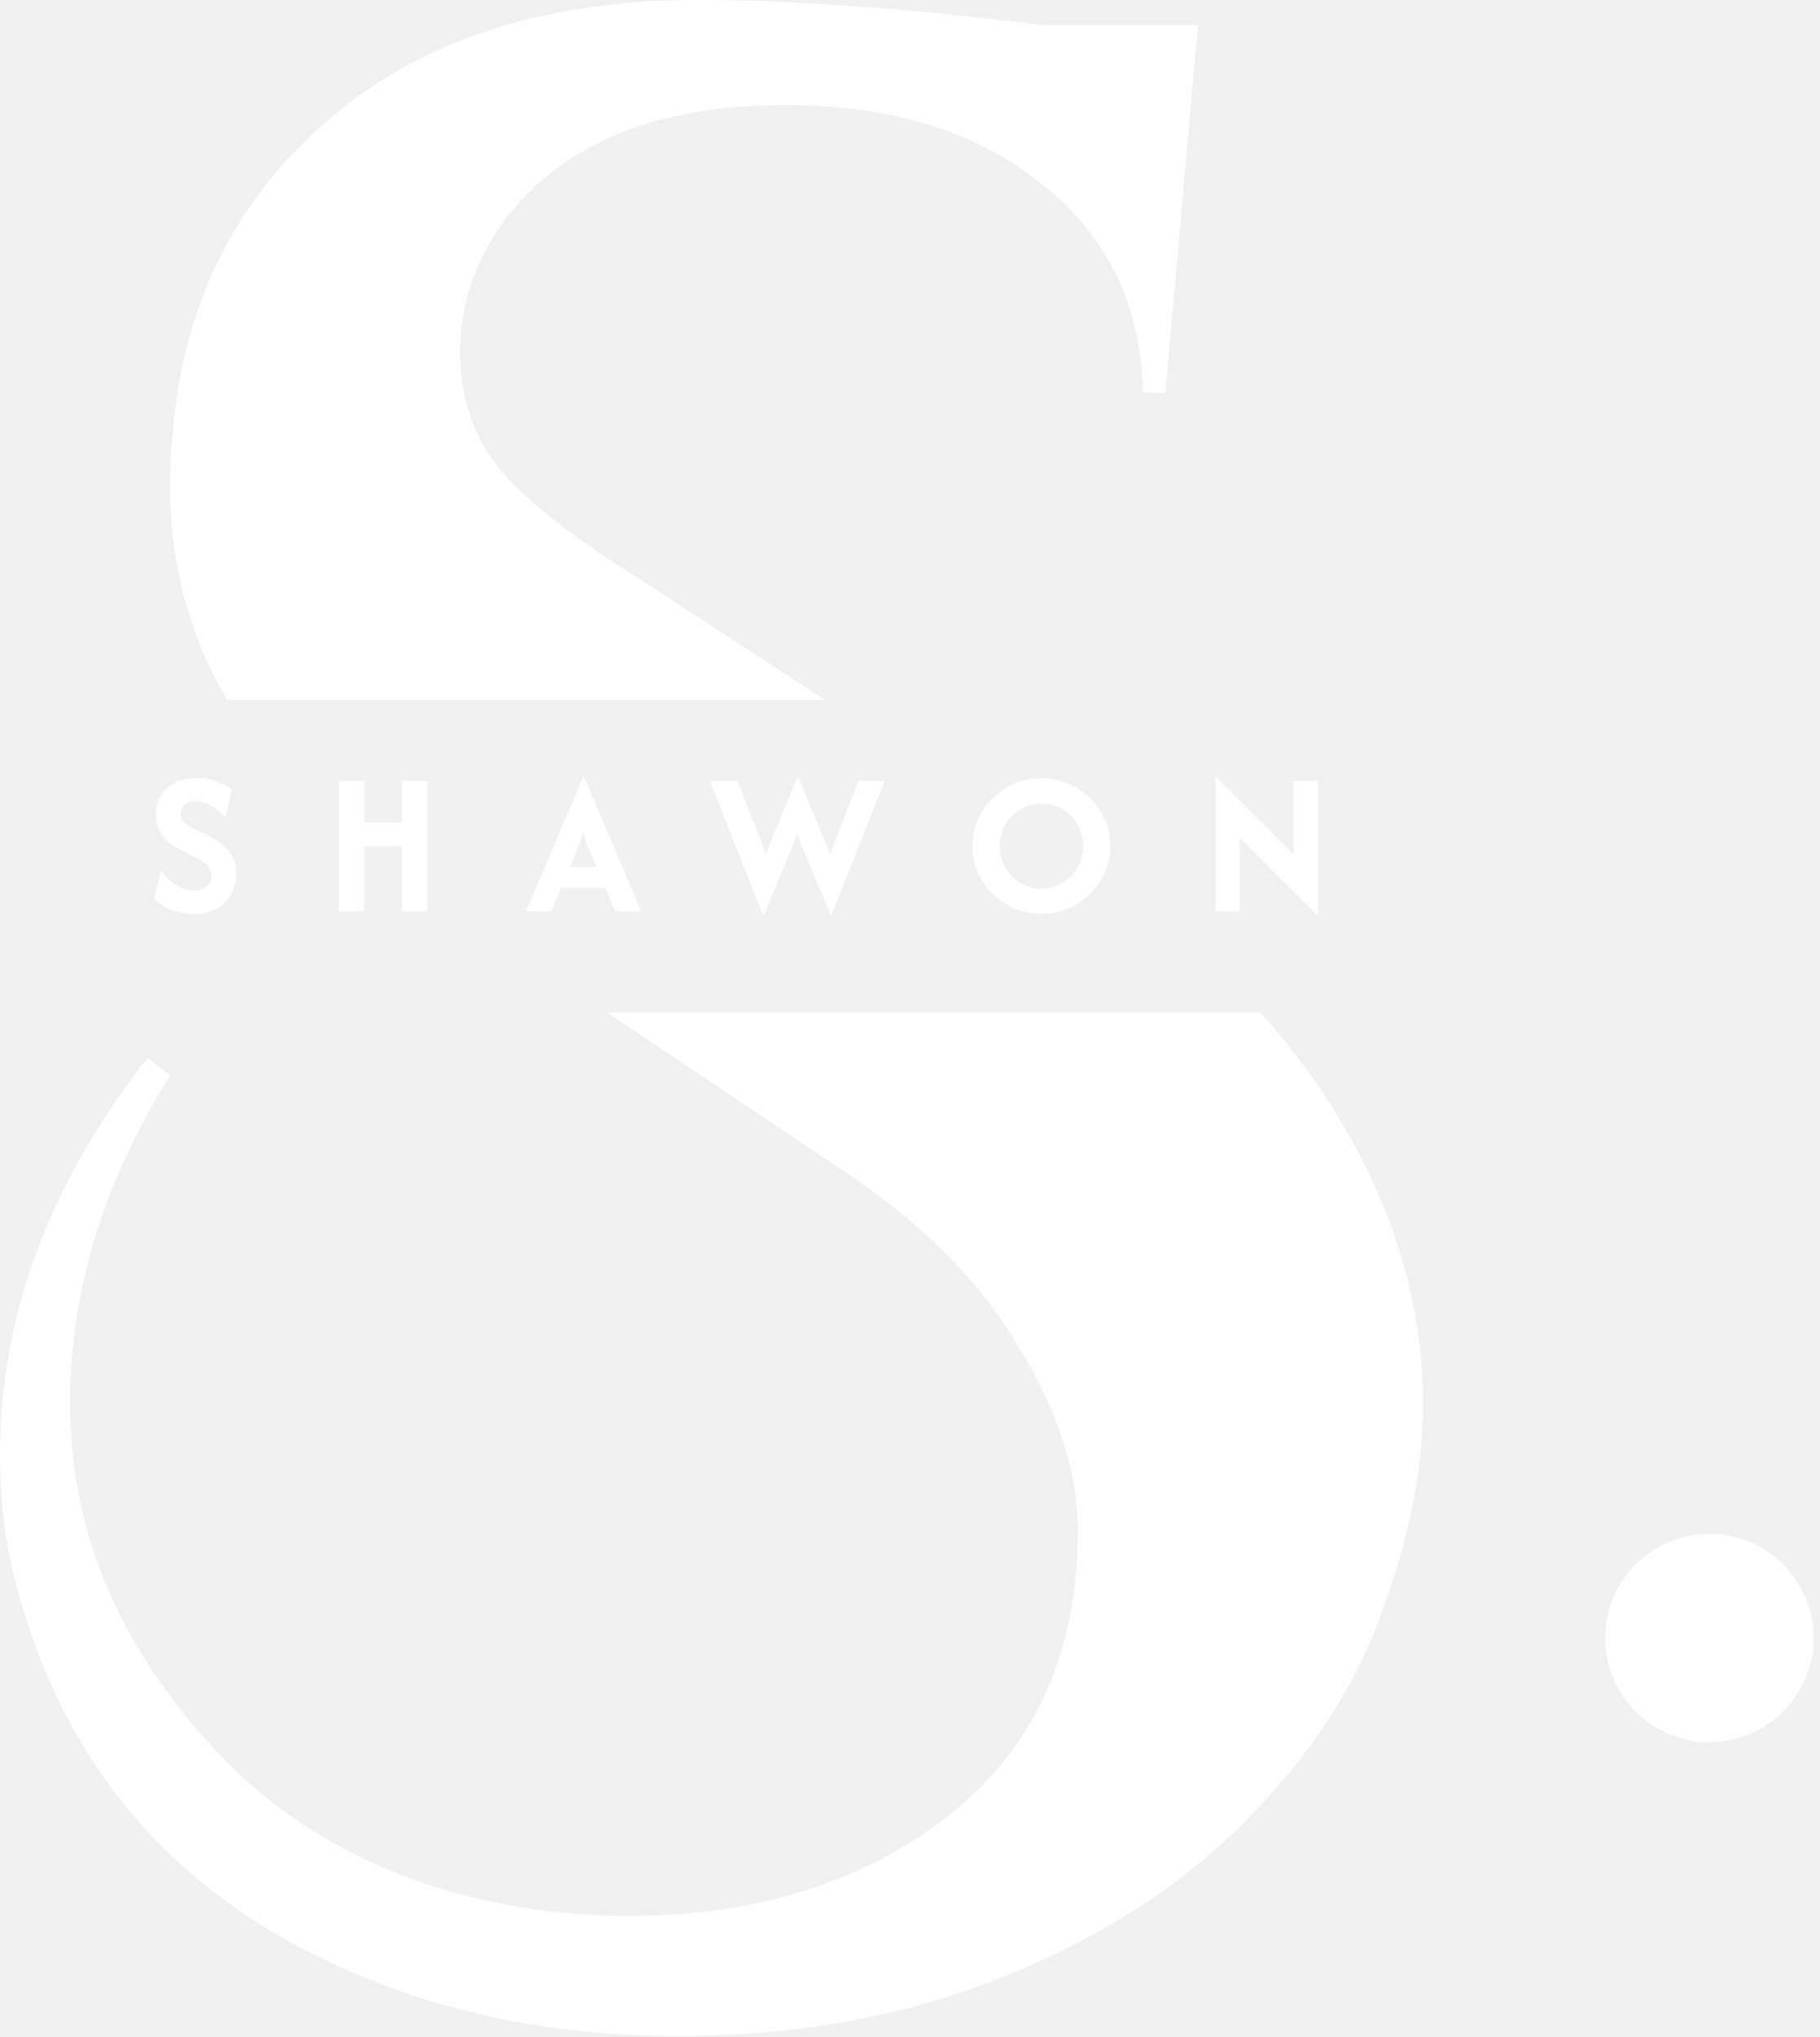
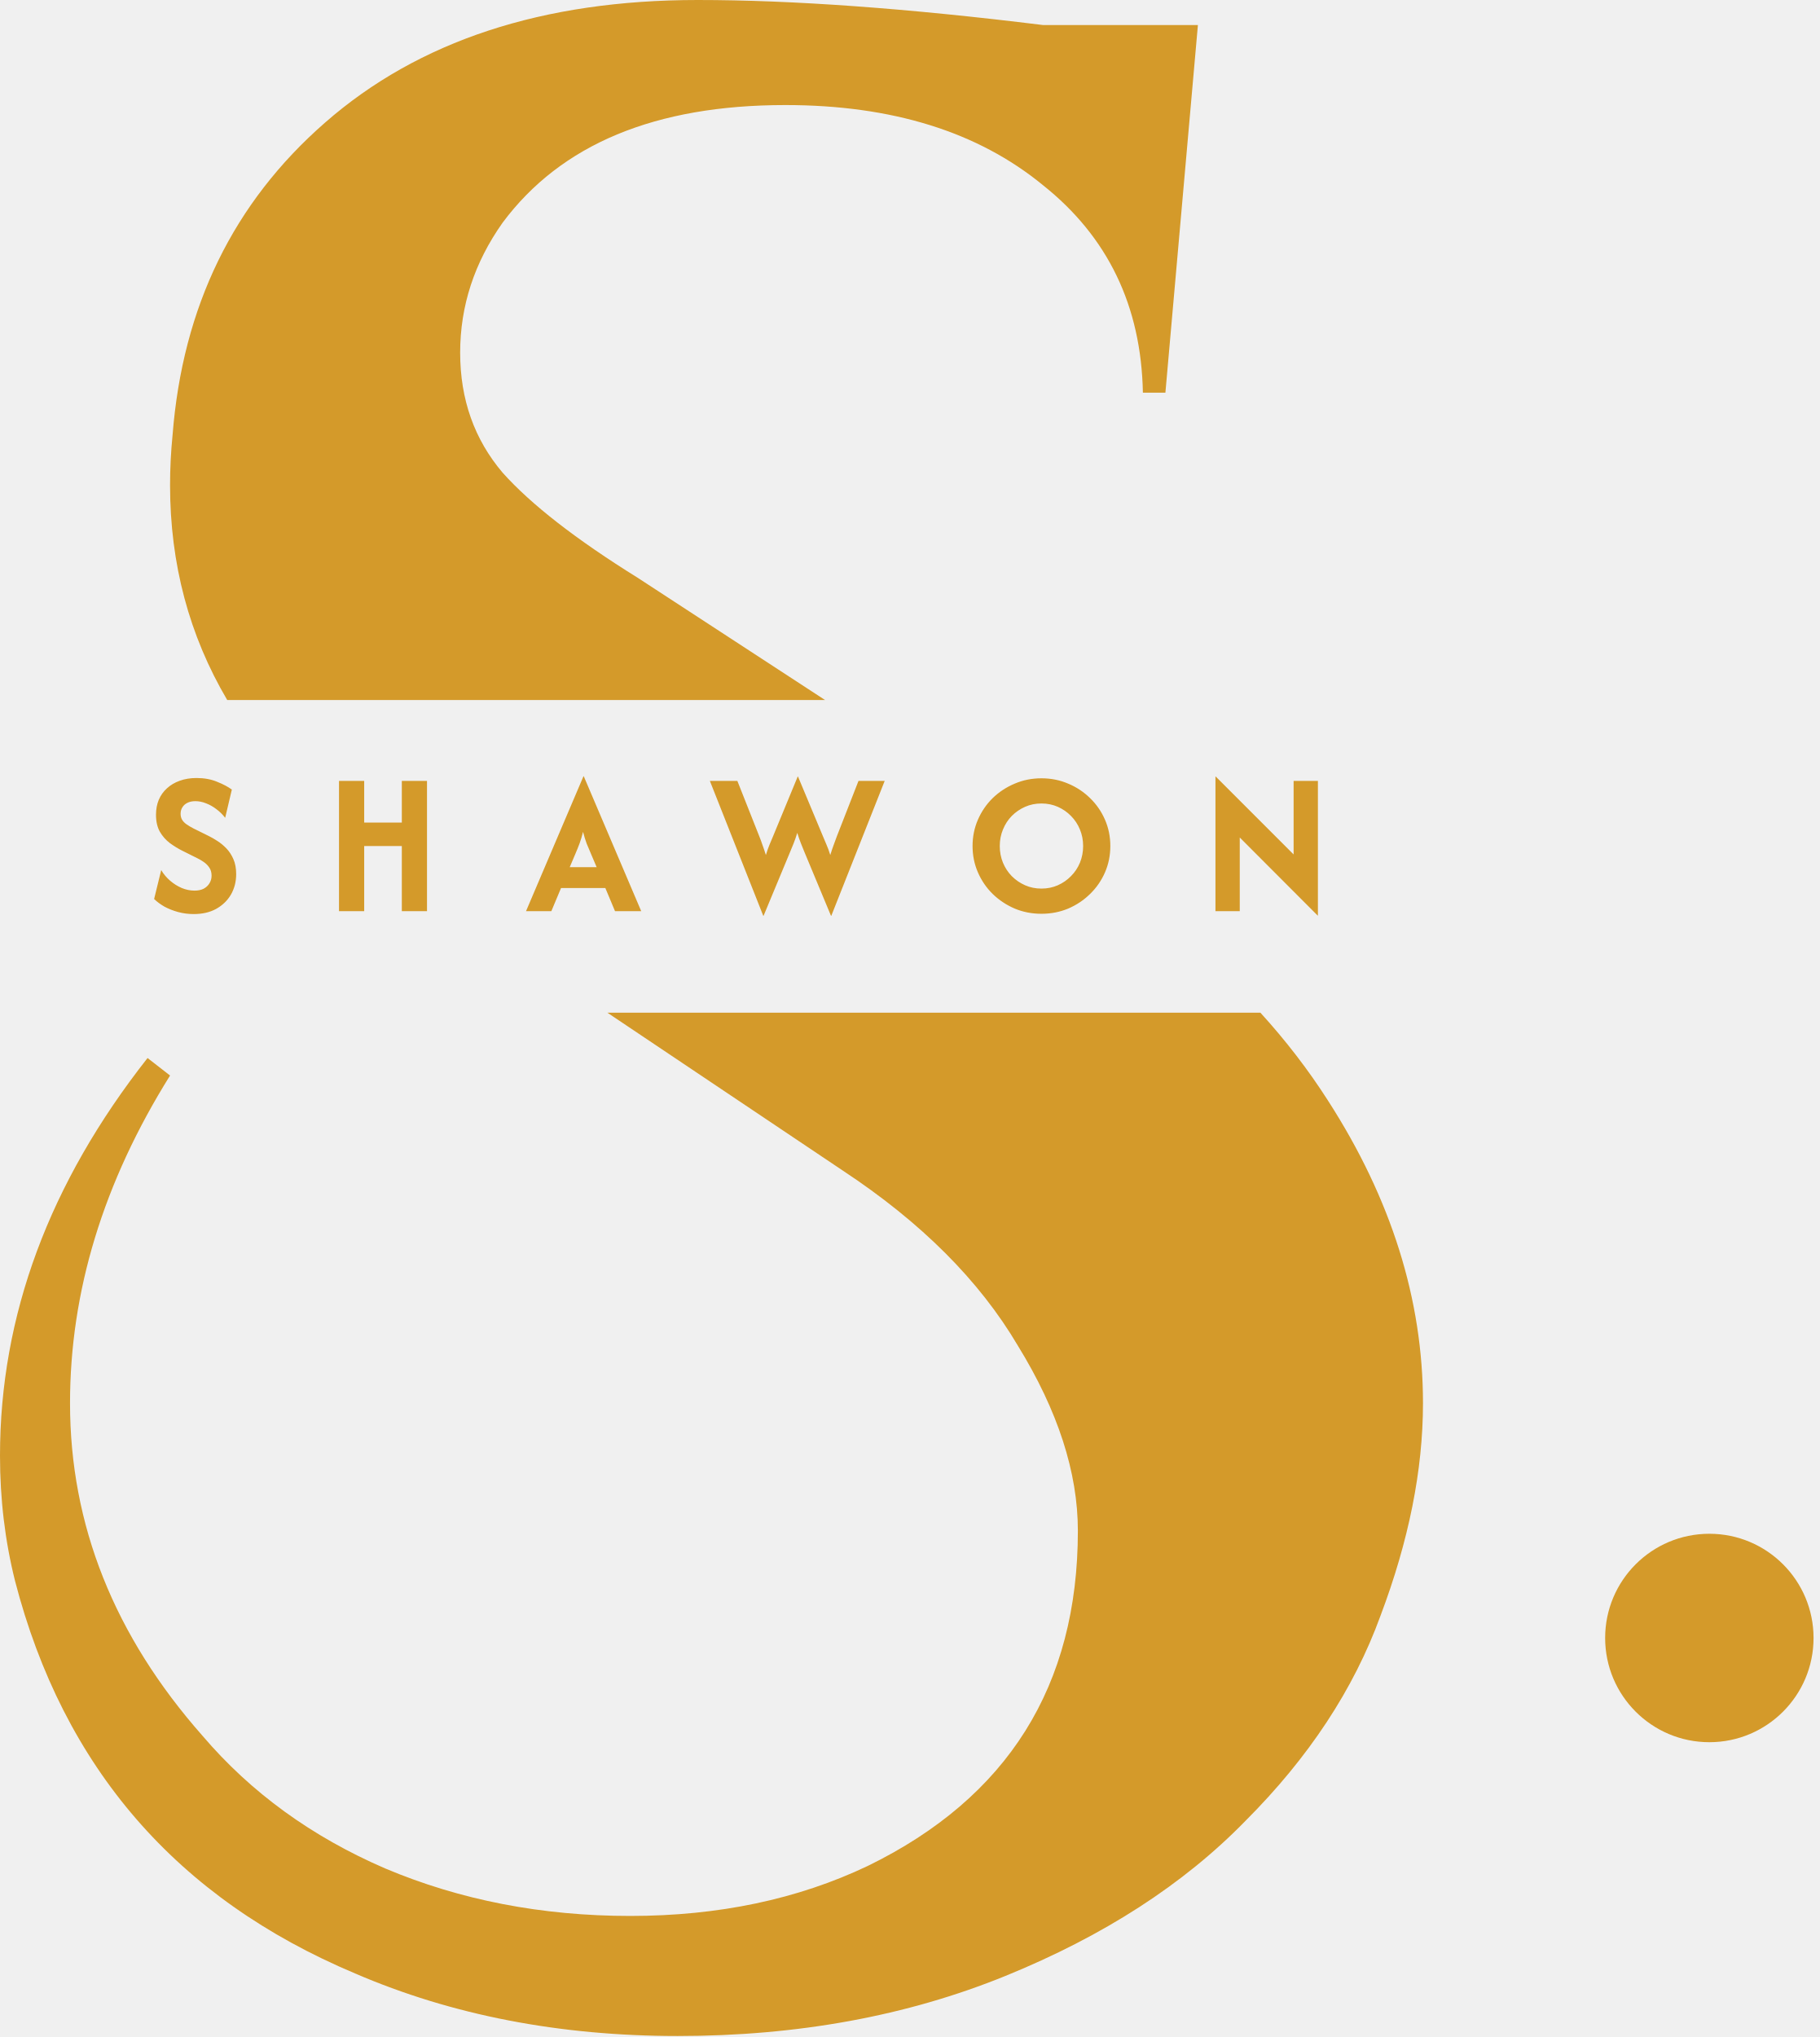
<svg xmlns="http://www.w3.org/2000/svg" width="293" height="328" viewBox="0 0 293 328" fill="none">
-   <path d="M36.594 112.72C30.456 102.307 27.387 90.779 27.387 78.134C27.387 75.449 27.521 72.764 27.789 70.079C29.4 49.404 37.59 32.623 52.357 19.735C67.393 6.579 87.396 0 112.367 0C127.671 0 146.198 1.343 167.946 4.028H192.917L187.681 63.232H184.056C183.788 49.27 178.418 38.127 167.946 29.804C157.475 21.212 143.647 16.916 126.463 16.916C105.52 16.916 90.35 23.226 80.952 35.845C76.388 42.289 74.106 49.27 74.106 56.788C74.106 64.306 76.388 70.75 80.952 76.12C85.517 81.222 92.766 86.86 102.701 93.036L132.873 112.72H36.594ZM202.98 163.064C207.063 167.542 210.69 172.257 213.86 177.21C224.063 193.052 229.164 209.296 229.164 225.943C229.164 236.683 226.882 248.094 222.318 260.177C218.022 271.991 210.772 283 200.569 293.203C190.635 303.406 177.747 311.729 161.905 318.173C146.064 324.617 128.477 327.839 109.145 327.839C90.081 327.839 72.763 324.483 57.19 317.77C28.461 305.688 10.203 284.611 2.416 254.538C0.805 248.094 0 241.382 0 234.401C0 211.847 7.92 190.501 23.762 170.364L27.387 173.183C16.647 190.367 11.277 207.954 11.277 225.943C11.277 245.544 18.392 263.399 32.622 279.509C40.409 288.638 50.209 295.753 62.023 300.855C74.106 305.956 87.262 308.507 101.493 308.507C115.723 308.507 128.477 305.822 139.754 300.452C162.308 289.444 173.585 271.454 173.585 246.483C173.585 237.086 170.363 227.151 163.919 216.68C157.743 206.208 148.346 196.811 135.726 188.487L97.814 163.064H202.98Z" fill="white" />
-   <path d="M31.183 147.184C30.328 147.184 29.497 147.076 28.689 146.858C27.896 146.641 27.166 146.353 26.498 145.996C25.845 145.623 25.286 145.211 24.82 144.76L25.962 140.099C26.335 140.736 26.809 141.303 27.384 141.8C27.959 142.298 28.588 142.694 29.272 142.989C29.955 143.269 30.639 143.409 31.323 143.409C31.897 143.409 32.387 143.308 32.791 143.106C33.195 142.888 33.506 142.601 33.723 142.243C33.956 141.87 34.073 141.459 34.073 141.008C34.073 140.464 33.941 140.014 33.677 139.656C33.428 139.299 33.125 139.004 32.768 138.77C32.426 138.537 32.123 138.359 31.859 138.234L29.388 136.999C28.673 136.642 27.99 136.222 27.337 135.741C26.684 135.243 26.148 134.63 25.729 133.899C25.325 133.169 25.123 132.268 25.123 131.196C25.123 130.31 25.27 129.51 25.566 128.795C25.876 128.065 26.319 127.443 26.894 126.93C27.469 126.402 28.153 125.998 28.945 125.718C29.753 125.423 30.654 125.276 31.649 125.276C32.892 125.276 33.995 125.478 34.959 125.882C35.937 126.27 36.73 126.69 37.336 127.14L36.264 131.685C35.844 131.141 35.37 130.675 34.842 130.287C34.314 129.883 33.762 129.572 33.187 129.354C32.612 129.121 32.037 129.005 31.462 129.005C30.95 129.005 30.515 129.098 30.157 129.284C29.815 129.455 29.551 129.696 29.365 130.007C29.178 130.302 29.085 130.644 29.085 131.032C29.085 131.39 29.163 131.708 29.318 131.988C29.489 132.268 29.73 132.516 30.041 132.734C30.351 132.951 30.717 133.169 31.136 133.386L33.63 134.622C34.05 134.824 34.508 135.088 35.005 135.414C35.502 135.725 35.984 136.121 36.45 136.603C36.916 137.085 37.297 137.667 37.592 138.351C37.887 139.019 38.035 139.819 38.035 140.752C38.035 141.964 37.755 143.059 37.196 144.038C36.637 145.001 35.844 145.77 34.819 146.345C33.809 146.905 32.597 147.184 31.183 147.184ZM54.596 146.718V125.742H58.651V132.454H64.711V125.742H68.766V146.718H64.711V136.23H58.651V146.718H54.596ZM84.712 146.718L93.965 124.996H94.012L103.265 146.718H99.046L97.485 142.989H90.353L88.791 146.718H84.712ZM91.751 139.633H96.086L95.177 137.489C94.929 136.914 94.696 136.362 94.478 135.834C94.276 135.29 94.082 134.661 93.895 133.946C93.724 134.645 93.538 135.267 93.336 135.81C93.134 136.354 92.909 136.914 92.66 137.489L91.751 139.633ZM122.92 147.464L114.32 125.742H118.748L122.291 134.692C122.462 135.111 122.625 135.554 122.78 136.02C122.951 136.471 123.138 137.022 123.34 137.675C123.542 137.022 123.736 136.471 123.922 136.02C124.124 135.554 124.311 135.111 124.482 134.692L128.467 125.042H128.514L132.546 134.692C132.717 135.111 132.904 135.554 133.106 136.02C133.308 136.471 133.51 137.022 133.712 137.675C133.914 137.022 134.1 136.471 134.271 136.02C134.442 135.554 134.605 135.111 134.76 134.692L138.256 125.742H142.475L133.875 147.464H133.828L129.516 137.116C129.345 136.696 129.167 136.253 128.98 135.787C128.794 135.321 128.599 134.762 128.397 134.109C128.195 134.762 128.001 135.321 127.815 135.787C127.628 136.238 127.45 136.673 127.279 137.092L122.967 147.464H122.92ZM167.719 147.138C166.181 147.138 164.743 146.858 163.407 146.299C162.071 145.724 160.89 144.939 159.864 143.945C158.854 142.95 158.062 141.793 157.487 140.472C156.912 139.151 156.625 137.737 156.625 136.23C156.625 134.723 156.912 133.309 157.487 131.988C158.062 130.667 158.854 129.51 159.864 128.515C160.89 127.521 162.071 126.744 163.407 126.185C164.743 125.61 166.181 125.322 167.719 125.322C169.257 125.322 170.695 125.61 172.031 126.185C173.367 126.744 174.54 127.521 175.55 128.515C176.576 129.51 177.376 130.667 177.951 131.988C178.526 133.309 178.813 134.723 178.813 136.23C178.813 137.737 178.526 139.151 177.951 140.472C177.376 141.793 176.576 142.95 175.55 143.945C174.54 144.939 173.367 145.724 172.031 146.299C170.695 146.858 169.257 147.138 167.719 147.138ZM167.719 143.082C168.667 143.082 169.545 142.904 170.353 142.546C171.161 142.189 171.868 141.699 172.474 141.078C173.095 140.456 173.577 139.734 173.919 138.91C174.261 138.071 174.432 137.178 174.432 136.23C174.432 135.282 174.261 134.396 173.919 133.573C173.577 132.734 173.095 132.004 172.474 131.382C171.868 130.761 171.161 130.271 170.353 129.914C169.545 129.556 168.667 129.378 167.719 129.378C166.771 129.378 165.893 129.556 165.085 129.914C164.277 130.271 163.563 130.761 162.941 131.382C162.335 132.004 161.861 132.734 161.519 133.573C161.177 134.396 161.007 135.282 161.007 136.23C161.007 137.178 161.177 138.071 161.519 138.91C161.861 139.734 162.335 140.456 162.941 141.078C163.563 141.699 164.277 142.189 165.085 142.546C165.893 142.904 166.771 143.082 167.719 143.082ZM212.197 147.417L199.657 134.855V146.718H195.742V125.042H195.788L208.328 137.582V125.742H212.243V147.417H212.197Z" fill="white" />
-   <path d="M275.281 280.531C284.549 280.531 292.062 273.018 292.062 263.75C292.062 254.482 284.549 246.969 275.281 246.969C266.013 246.969 258.5 254.482 258.5 263.75C258.5 273.018 266.013 280.531 275.281 280.531Z" fill="white" />
+   <path d="M36.594 112.72C30.456 102.307 27.387 90.779 27.387 78.134C27.387 75.449 27.521 72.764 27.789 70.079C29.4 49.404 37.59 32.623 52.357 19.735C67.393 6.579 87.396 0 112.367 0C127.671 0 146.198 1.343 167.946 4.028H192.917L187.681 63.232H184.056C183.788 49.27 178.418 38.127 167.946 29.804C157.475 21.212 143.647 16.916 126.463 16.916C105.52 16.916 90.35 23.226 80.952 35.845C76.388 42.289 74.106 49.27 74.106 56.788C74.106 64.306 76.388 70.75 80.952 76.12C85.517 81.222 92.766 86.86 102.701 93.036L132.873 112.72H36.594ZM202.98 163.064C207.063 167.542 210.69 172.257 213.86 177.21C224.063 193.052 229.164 209.296 229.164 225.943C229.164 236.683 226.882 248.094 222.318 260.177C218.022 271.991 210.772 283 200.569 293.203C190.635 303.406 177.747 311.729 161.905 318.173C146.064 324.617 128.477 327.839 109.145 327.839C90.081 327.839 72.763 324.483 57.19 317.77C28.461 305.688 10.203 284.611 2.416 254.538C0.805 248.094 0 241.382 0 234.401C0 211.847 7.92 190.501 23.762 170.364L27.387 173.183C16.647 190.367 11.277 207.954 11.277 225.943C11.277 245.544 18.392 263.399 32.622 279.509C40.409 288.638 50.209 295.753 62.023 300.855C74.106 305.956 87.262 308.507 101.493 308.507C115.723 308.507 128.477 305.822 139.754 300.452C162.308 289.444 173.585 271.454 173.585 246.483C173.585 237.086 170.363 227.151 163.919 216.68C157.743 206.208 148.346 196.811 135.726 188.487L97.814 163.064H202.98Z" fill="#D49A2A" />
+   <path d="M31.183 147.184C30.328 147.184 29.497 147.076 28.689 146.858C27.896 146.641 27.166 146.353 26.498 145.996C25.845 145.623 25.286 145.211 24.82 144.76L25.962 140.099C26.335 140.736 26.809 141.303 27.384 141.8C27.959 142.298 28.588 142.694 29.272 142.989C29.955 143.269 30.639 143.409 31.323 143.409C31.897 143.409 32.387 143.308 32.791 143.106C33.195 142.888 33.506 142.601 33.723 142.243C33.956 141.87 34.073 141.459 34.073 141.008C34.073 140.464 33.941 140.014 33.677 139.656C33.428 139.299 33.125 139.004 32.768 138.77C32.426 138.537 32.123 138.359 31.859 138.234L29.388 136.999C28.673 136.642 27.99 136.222 27.337 135.741C26.684 135.243 26.148 134.63 25.729 133.899C25.325 133.169 25.123 132.268 25.123 131.196C25.123 130.31 25.27 129.51 25.566 128.795C25.876 128.065 26.319 127.443 26.894 126.93C27.469 126.402 28.153 125.998 28.945 125.718C29.753 125.423 30.654 125.276 31.649 125.276C32.892 125.276 33.995 125.478 34.959 125.882C35.937 126.27 36.73 126.69 37.336 127.14L36.264 131.685C35.844 131.141 35.37 130.675 34.842 130.287C34.314 129.883 33.762 129.572 33.187 129.354C32.612 129.121 32.037 129.005 31.462 129.005C30.95 129.005 30.515 129.098 30.157 129.284C29.815 129.455 29.551 129.696 29.365 130.007C29.178 130.302 29.085 130.644 29.085 131.032C29.085 131.39 29.163 131.708 29.318 131.988C29.489 132.268 29.73 132.516 30.041 132.734C30.351 132.951 30.717 133.169 31.136 133.386L33.63 134.622C34.05 134.824 34.508 135.088 35.005 135.414C35.502 135.725 35.984 136.121 36.45 136.603C36.916 137.085 37.297 137.667 37.592 138.351C37.887 139.019 38.035 139.819 38.035 140.752C38.035 141.964 37.755 143.059 37.196 144.038C36.637 145.001 35.844 145.77 34.819 146.345C33.809 146.905 32.597 147.184 31.183 147.184ZM54.596 146.718V125.742H58.651V132.454H64.711V125.742H68.766V146.718H64.711V136.23H58.651V146.718H54.596ZM84.712 146.718L93.965 124.996H94.012L103.265 146.718H99.046L97.485 142.989H90.353L88.791 146.718H84.712ZM91.751 139.633H96.086L95.177 137.489C94.929 136.914 94.696 136.362 94.478 135.834C94.276 135.29 94.082 134.661 93.895 133.946C93.724 134.645 93.538 135.267 93.336 135.81C93.134 136.354 92.909 136.914 92.66 137.489L91.751 139.633ZM122.92 147.464L114.32 125.742H118.748L122.291 134.692C122.462 135.111 122.625 135.554 122.78 136.02C122.951 136.471 123.138 137.022 123.34 137.675C123.542 137.022 123.736 136.471 123.922 136.02C124.124 135.554 124.311 135.111 124.482 134.692L128.467 125.042H128.514L132.546 134.692C132.717 135.111 132.904 135.554 133.106 136.02C133.308 136.471 133.51 137.022 133.712 137.675C133.914 137.022 134.1 136.471 134.271 136.02C134.442 135.554 134.605 135.111 134.76 134.692L138.256 125.742H142.475L133.875 147.464H133.828L129.516 137.116C129.345 136.696 129.167 136.253 128.98 135.787C128.794 135.321 128.599 134.762 128.397 134.109C128.195 134.762 128.001 135.321 127.815 135.787C127.628 136.238 127.45 136.673 127.279 137.092L122.967 147.464H122.92ZM167.719 147.138C166.181 147.138 164.743 146.858 163.407 146.299C162.071 145.724 160.89 144.939 159.864 143.945C158.854 142.95 158.062 141.793 157.487 140.472C156.912 139.151 156.625 137.737 156.625 136.23C156.625 134.723 156.912 133.309 157.487 131.988C158.062 130.667 158.854 129.51 159.864 128.515C160.89 127.521 162.071 126.744 163.407 126.185C164.743 125.61 166.181 125.322 167.719 125.322C169.257 125.322 170.695 125.61 172.031 126.185C173.367 126.744 174.54 127.521 175.55 128.515C176.576 129.51 177.376 130.667 177.951 131.988C178.526 133.309 178.813 134.723 178.813 136.23C178.813 137.737 178.526 139.151 177.951 140.472C177.376 141.793 176.576 142.95 175.55 143.945C174.54 144.939 173.367 145.724 172.031 146.299C170.695 146.858 169.257 147.138 167.719 147.138ZM167.719 143.082C168.667 143.082 169.545 142.904 170.353 142.546C171.161 142.189 171.868 141.699 172.474 141.078C173.095 140.456 173.577 139.734 173.919 138.91C174.261 138.071 174.432 137.178 174.432 136.23C174.432 135.282 174.261 134.396 173.919 133.573C173.577 132.734 173.095 132.004 172.474 131.382C171.868 130.761 171.161 130.271 170.353 129.914C169.545 129.556 168.667 129.378 167.719 129.378C166.771 129.378 165.893 129.556 165.085 129.914C164.277 130.271 163.563 130.761 162.941 131.382C162.335 132.004 161.861 132.734 161.519 133.573C161.177 134.396 161.007 135.282 161.007 136.23C161.007 137.178 161.177 138.071 161.519 138.91C161.861 139.734 162.335 140.456 162.941 141.078C163.563 141.699 164.277 142.189 165.085 142.546C165.893 142.904 166.771 143.082 167.719 143.082ZM212.197 147.417L199.657 134.855V146.718H195.742V125.042H195.788L208.328 137.582V125.742H212.243V147.417H212.197Z" fill="#D49A2A" />
+   <path d="M275.281 280.531C284.549 280.531 292.062 273.018 292.062 263.75C292.062 254.482 284.549 246.969 275.281 246.969C266.013 246.969 258.5 254.482 258.5 263.75C258.5 273.018 266.013 280.531 275.281 280.531Z" fill="#D49A2A" />
</svg>
